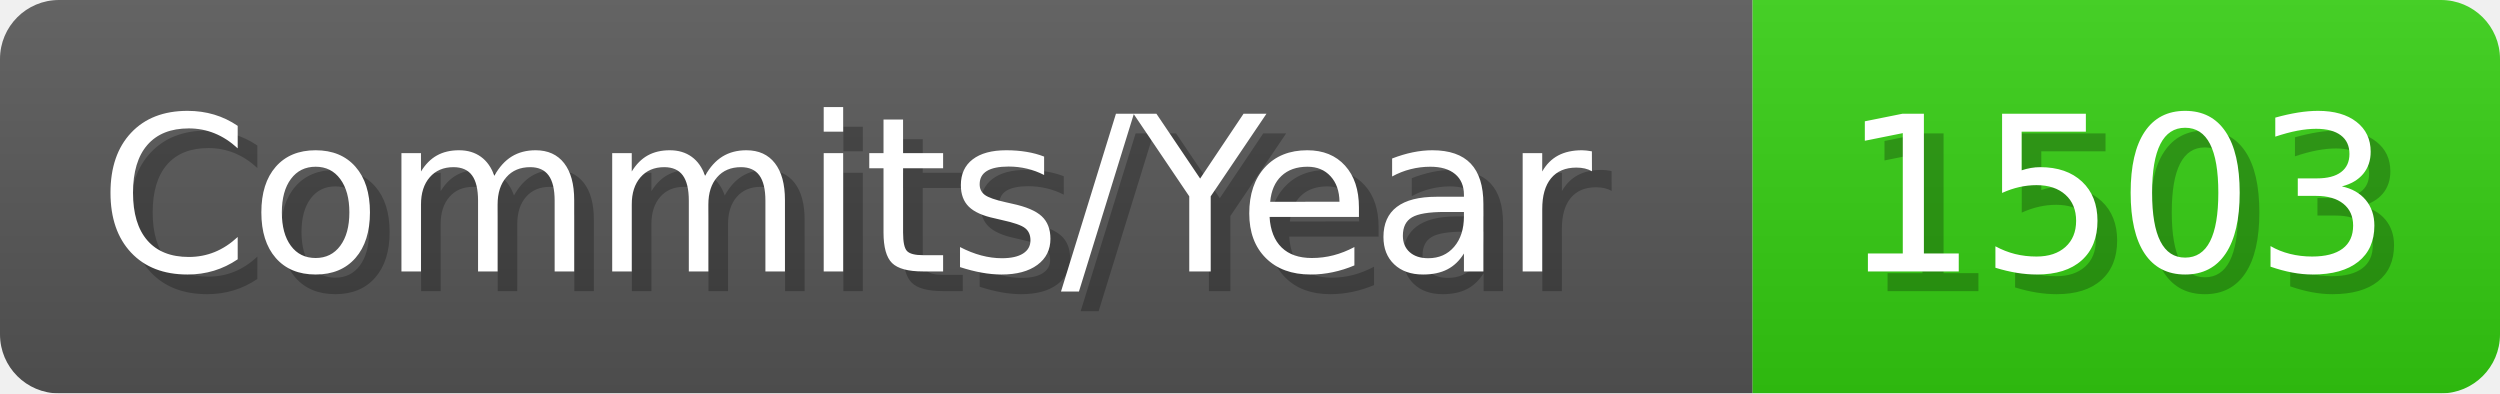
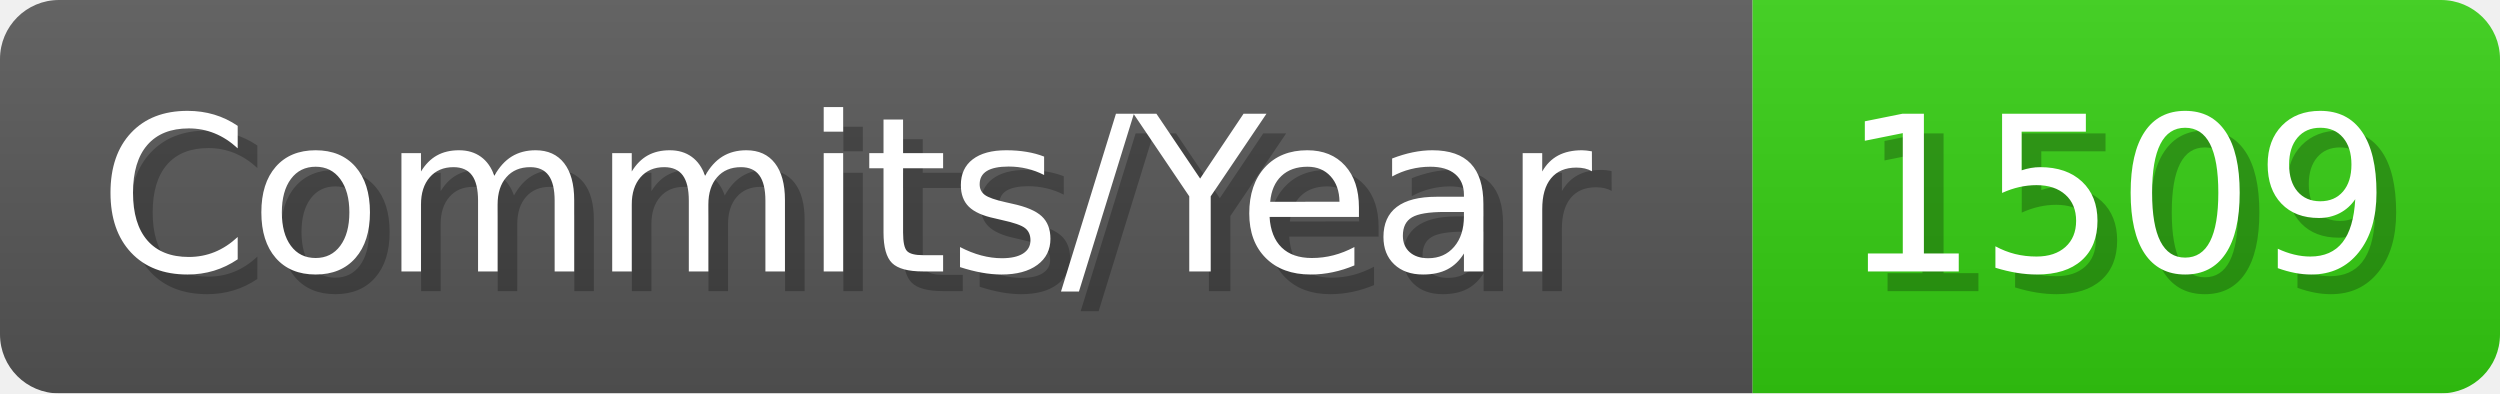
- <svg xmlns="http://www.w3.org/2000/svg" width="127.1" height="20" viewBox="0 0 1271 200" role="img" aria-label="Commits/Year: 1503">
+ <svg xmlns="http://www.w3.org/2000/svg" width="127.1" height="20" viewBox="0 0 1271 200" role="img" aria-label="Commits/Year: 1509">
  <linearGradient id="aUPdi" x2="0" y2="100%">
    <stop offset="0" stop-opacity=".1" stop-color="#EEE" />
    <stop offset="1" stop-opacity=".1" />
  </linearGradient>
  <mask id="WfAiQ">
    <rect width="1271" height="200" rx="30" fill="#FFF" />
  </mask>
  <g mask="url(#WfAiQ)">
    <rect width="891" height="200" fill="#555" />
    <rect width="380" height="200" fill="#3C1" x="891" />
    <rect width="1271" height="200" fill="url(#aUPdi)" />
  </g>
  <g aria-hidden="true" fill="#fff" text-anchor="start" font-family="Verdana,DejaVu Sans,sans-serif" font-size="110">
    <text x="60" y="148" textLength="791" fill="#000" opacity="0.25">Commits/Year</text>
    <text x="50" y="138" textLength="791">Commits/Year</text>
-     <text x="946" y="148" textLength="280" fill="#000" opacity="0.25">1503</text>
-     <text x="936" y="138" textLength="280">1503</text>
+     <text x="946" y="148" textLength="280" fill="#000" opacity="0.25">1509</text>
+     <text x="936" y="138" textLength="280">1509</text>
  </g>
</svg>
